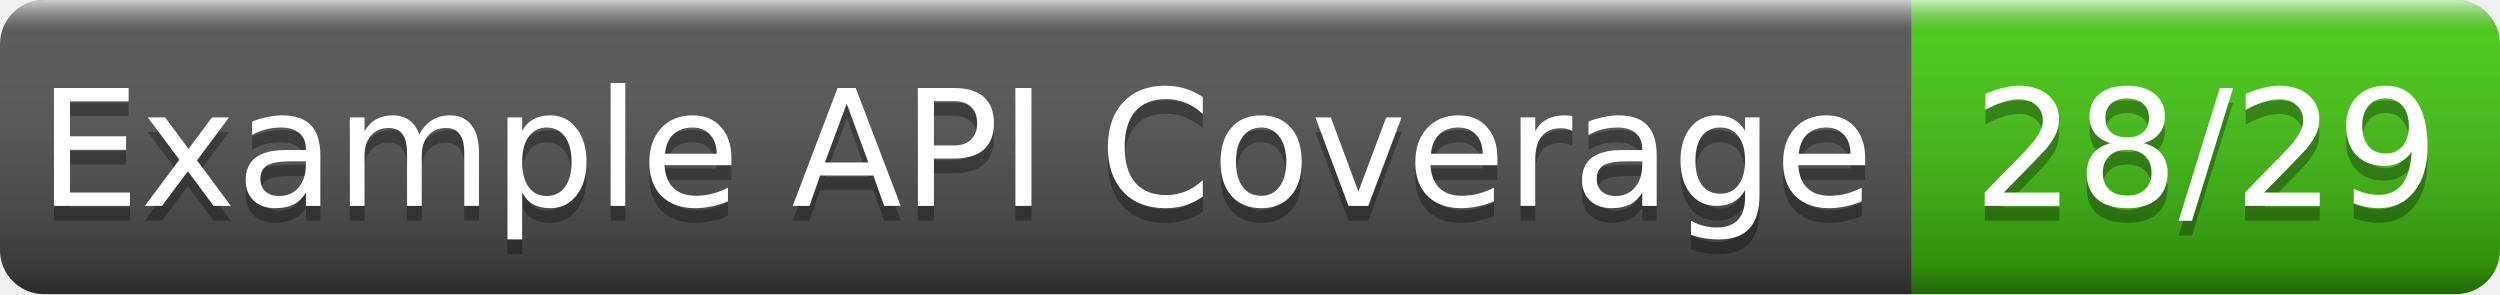
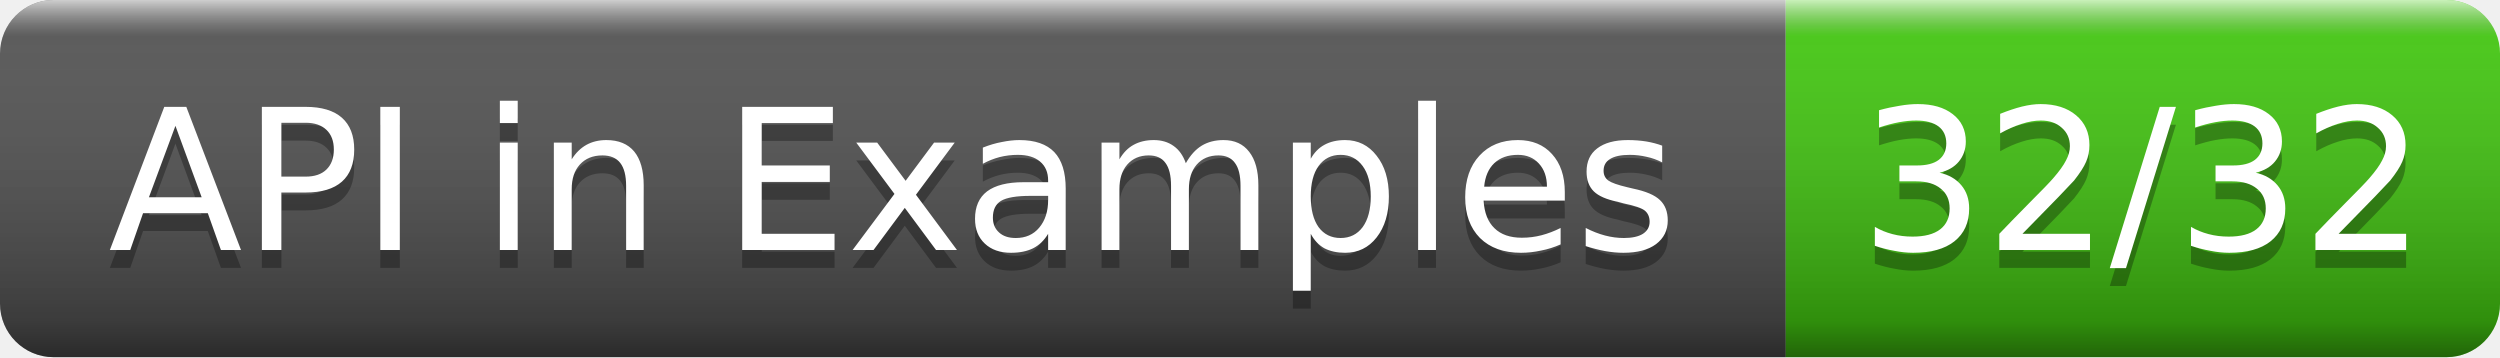
- <svg xmlns="http://www.w3.org/2000/svg" width="170" height="20" role="img" aria-label="Example API Coverage: 28/29">
+ <svg xmlns="http://www.w3.org/2000/svg" width="140" height="20" role="img" aria-label="API in Examples: 32/32">
  <linearGradient id="g" x2="0" y2="100%">
    <stop offset="0" stop-color="#fff" stop-opacity=".7" />
    <stop offset=".1" stop-color="#aaa" stop-opacity=".1" />
    <stop offset=".9" stop-opacity=".3" />
    <stop offset="1" stop-opacity=".5" />
  </linearGradient>
  <clipPath id="r">
-     <rect width="170" height="20" rx="3" fill="#fff" />
+     <rect width="140" height="20" rx="3" fill="#fff" />
  </clipPath>
  <g clip-path="url(#r)">
-     <rect width="130" height="20" fill="#555" />
-     <rect x="130" width="40" height="20" fill="#4c1" />
-     <rect width="170" height="20" fill="url(#g)" />
+     <rect width="100" height="20" fill="#555" />
+     <rect x="100" width="40" height="20" fill="#4c1" />
+     <rect width="140" height="20" fill="url(#g)" />
  </g>
  <g fill="#fff" text-anchor="middle" font-family="Verdana,Geneva,DejaVu Sans,sans-serif" font-size="11">
-     <text x="65.0" y="15" fill="#010101" fill-opacity=".3">Example API Coverage</text>
-     <text x="65.0" y="14">Example API Coverage</text>
-     <text x="150.0" y="15" fill="#010101" fill-opacity=".3">28/29</text>
-     <text x="150.0" y="14">28/29</text>
+     <text x="50.0" y="15" fill="#010101" fill-opacity=".3">API in Examples</text>
+     <text x="50.0" y="14">API in Examples</text>
+     <text x="120.0" y="15" fill="#010101" fill-opacity=".3">32/32</text>
+     <text x="120.0" y="14">32/32</text>
  </g>
</svg>
